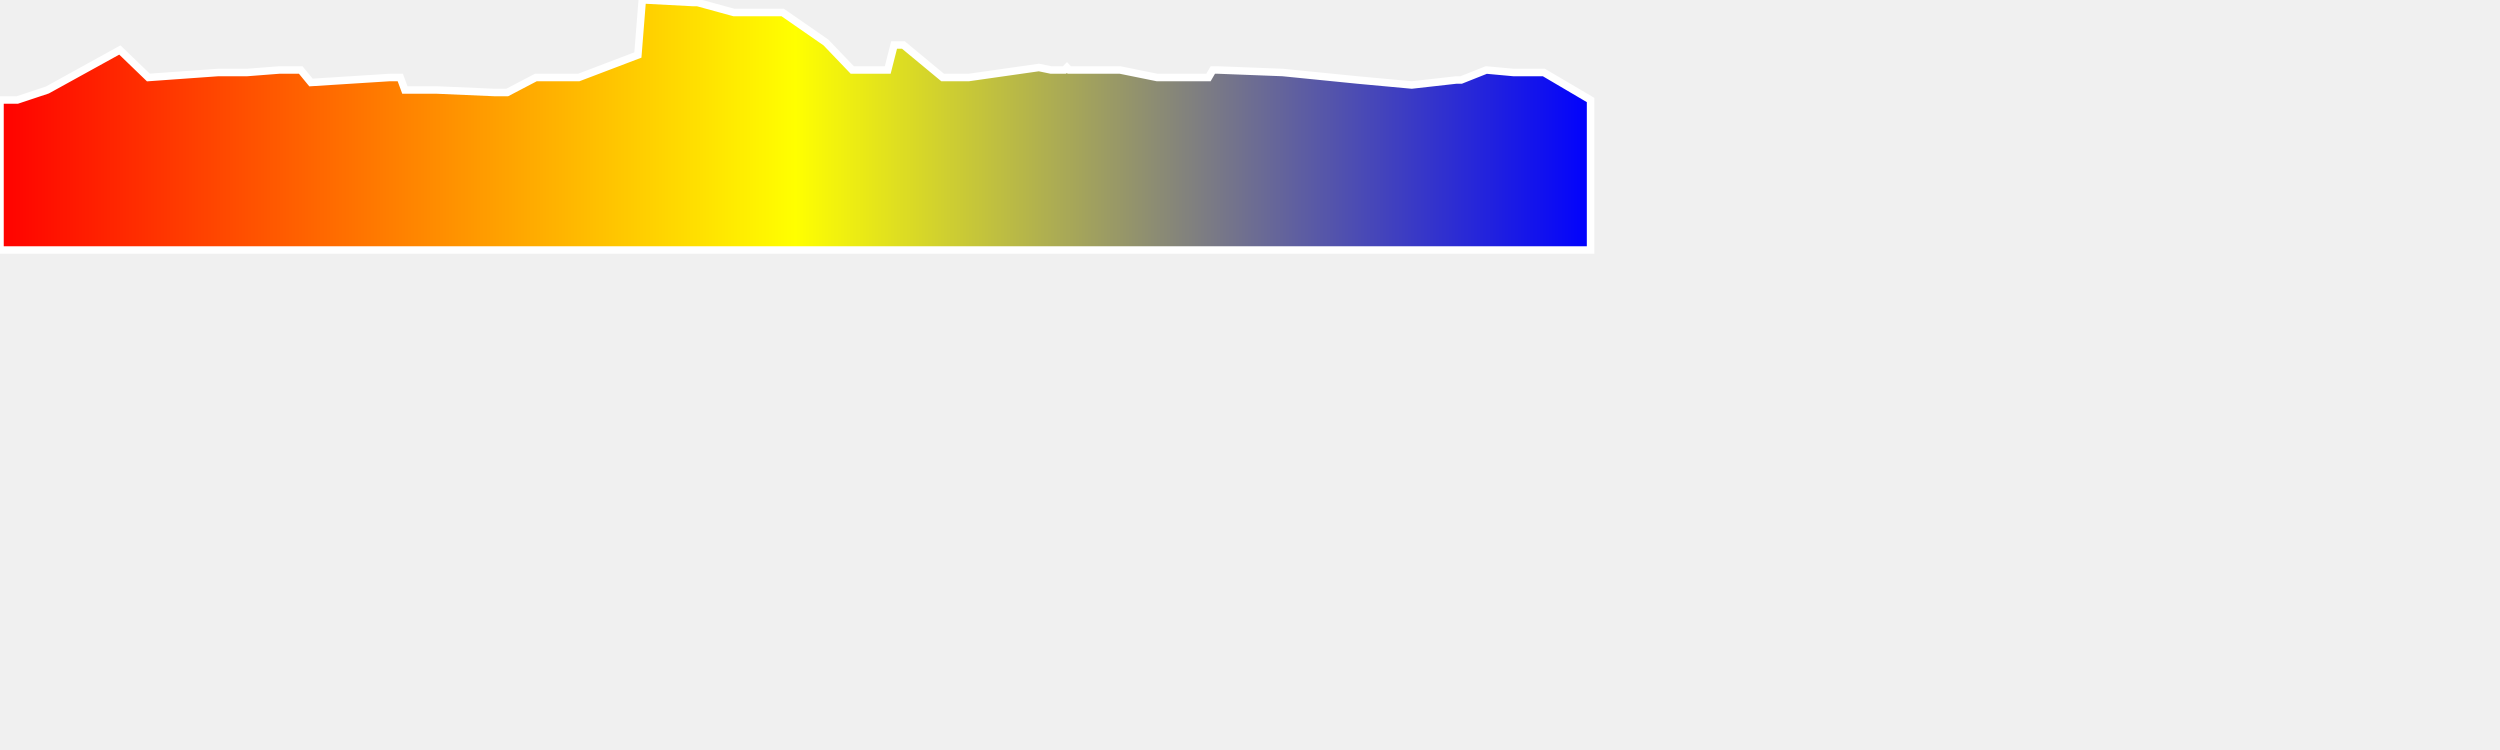
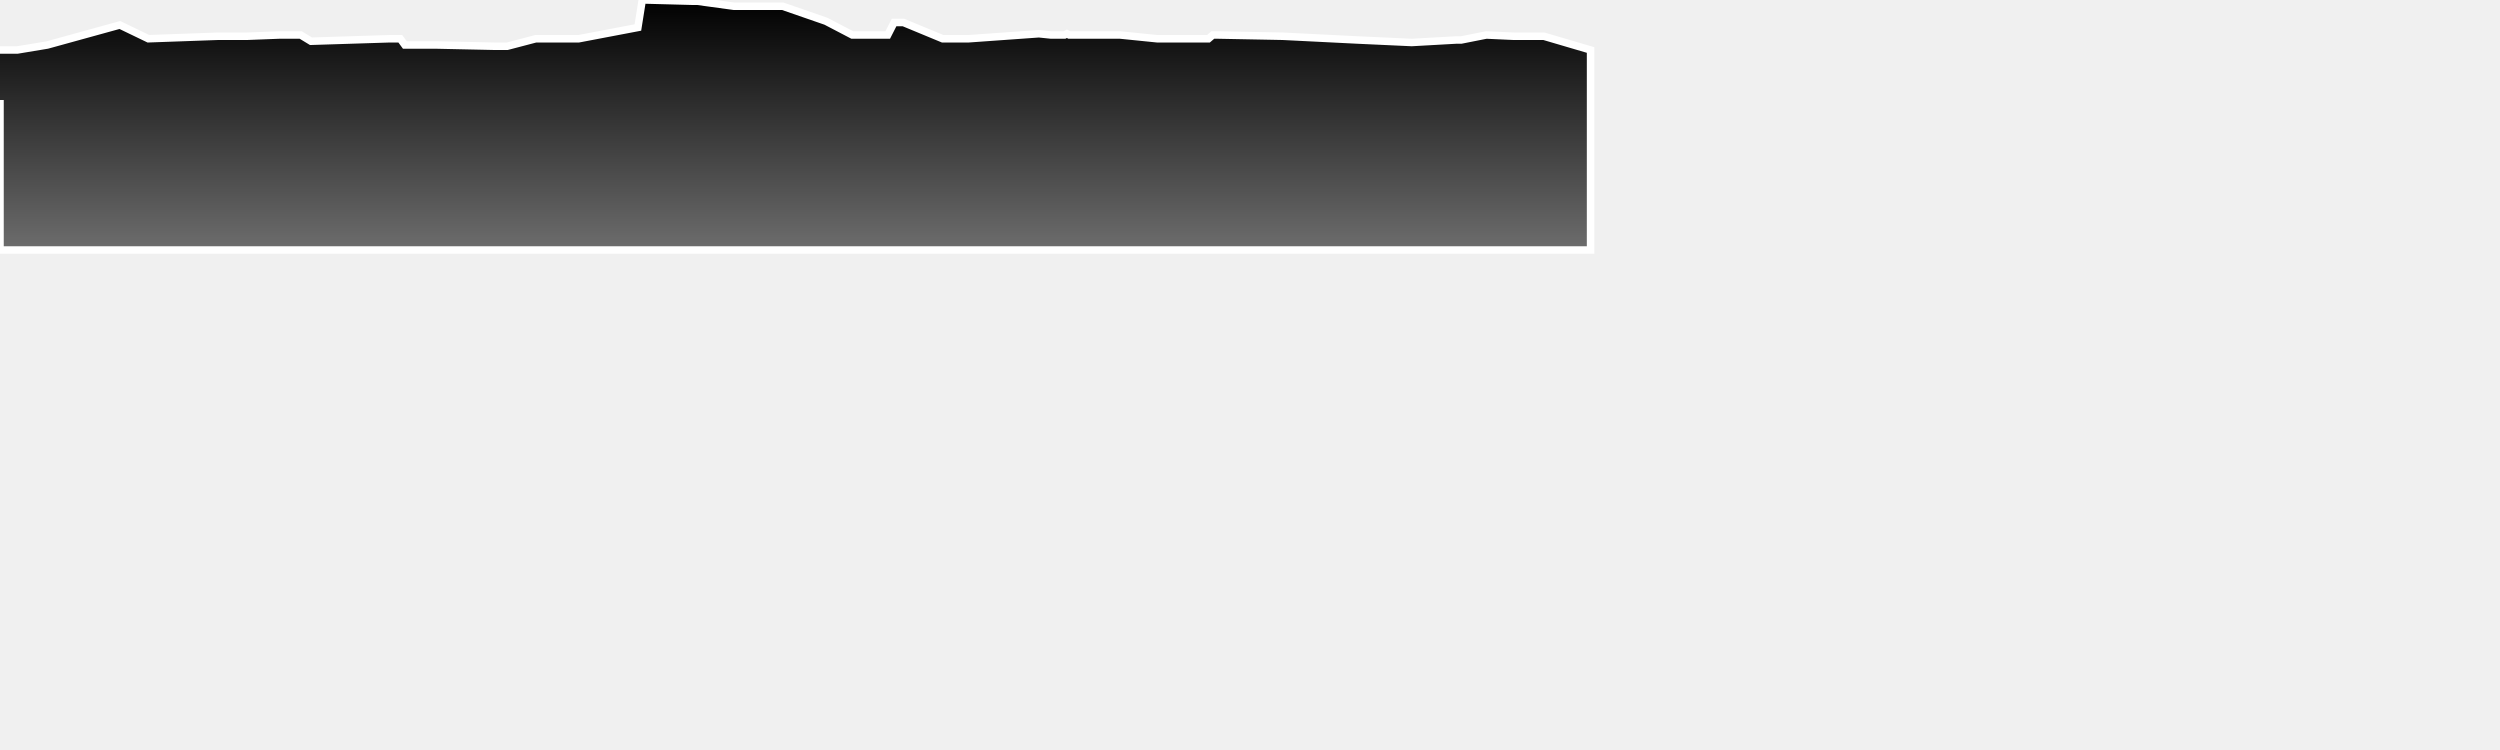
<svg xmlns="http://www.w3.org/2000/svg" baseProfile="full" height="300px" version="1.1" width="1000px">
  <defs>
-     <linearGradient id="my-gradient" x1="0" x2="1" y1="0" y2="0">
-       <stop offset="0.0" stop-color="red" stop-opacity="1" />
-       <stop offset="0.5" stop-color="yellow" stop-opacity="1" />
-       <stop offset="1.0" stop-color="blue" stop-opacity="1" />
+     <linearGradient id="my-gradient" x1="0" x2="0" y1="0" y2="1">
+       <stop offset="0.0" stop-color="#000000" stop-opacity="1" />
+       <stop offset="1.0" stop-color="#6d6d6d" stop-opacity="1" />
    </linearGradient>
  </defs>
-   <path d="M 0 40.0 L 3.779 40.0 L 6.917 40.0 L 18.944 36.0 L 47.94 20.0 L 59.347 31.0 L 87.295 29.0 L 98.853 29.0 L 111.711 28.0 L 115.812 28.0 L 120.287 28.0 L 124.392 33.0 L 155.959 31.0 L 157.967 31.0 L 160.114 31.0 L 161.947 36.0 L 170.735 36.0 L 172.511 36.0 L 174.768 36.0 L 197.753 37.0 L 200.235 37.0 L 202.896 37.0 L 214.342 31.0 L 215.662 31.0 L 217.397 31.0 L 219.605 31.0 L 221.509 31.0 L 225.008 31.0 L 231.51 31.0 L 255.156 22.0 L 256.905 0.0 L 258.199 0.0 L 277.087 1.0 L 278.962 1.0 L 293.562 5.0 L 296.422 5.0 L 298.791 5.0 L 301.297 5.0 L 313.075 5.0 L 330.383 17.0 L 340.912 28.0 L 342.333 28.0 L 343.393 28.0 L 344.291 28.0 L 347.944 28.0 L 349.128 28.0 L 350.739 28.0 L 352.162 28.0 L 353.643 28.0 L 355.09 28.0 L 357.64 18.0 L 359.18 18.0 L 360.375 18.0 L 361.357 18.0 L 377.048 31.0 L 378.894 31.0 L 380.615 31.0 L 382.556 31.0 L 387.516 31.0 L 415.551 27.0 L 420.388 28.0 L 421.496 28.0 L 422.348 28.0 L 425.797 28.0 L 426.777 27.0 L 427.703 28.0 L 432.958 28.0 L 439.501 28.0 L 448.035 28.0 L 462.817 31.0 L 464.461 31.0 L 465.692 31.0 L 483.389 31.0 L 485.129 28.0 L 487.178 28.0 L 513.064 29.0 L 543.03 32.0 L 564.696 34.0 L 582.458 32.0 L 583.527 32.0 L 584.457 32.0 L 594.524 28.0 L 605.405 29.0 L 613.388 29.0 L 614.596 29.0 L 615.414 29.0 L 616.447 29.0 L 617.546 29.0 L 636.229 40.0 L 636.229 100 L 0.0 100 L 0.0 40.0" fill="url(#my-gradient)" stroke="white" stroke-width="3" />
+   <path d="M 0 20.0 L 3.779 20.0 L 6.917 20.0 L 18.944 18.0 L 47.94 10.0 L 59.347 15.5 L 87.295 14.5 L 98.853 14.5 L 111.711 14.0 L 115.812 14.0 L 120.287 14.0 L 124.392 16.5 L 155.959 15.5 L 157.967 15.5 L 160.114 15.5 L 161.947 18.0 L 170.735 18.0 L 172.511 18.0 L 174.768 18.0 L 197.753 18.5 L 200.235 18.5 L 202.896 18.5 L 214.342 15.5 L 215.662 15.5 L 217.397 15.5 L 219.605 15.5 L 221.509 15.5 L 225.008 15.5 L 231.51 15.5 L 255.156 11.0 L 256.905 0.0 L 258.199 0.0 L 277.087 0.5 L 278.962 0.5 L 293.562 2.5 L 296.422 2.5 L 298.791 2.5 L 301.297 2.5 L 313.075 2.5 L 330.383 8.5 L 340.912 14.0 L 342.333 14.0 L 343.393 14.0 L 344.291 14.0 L 347.944 14.0 L 349.128 14.0 L 350.739 14.0 L 352.162 14.0 L 353.643 14.0 L 355.09 14.0 L 357.64 9.0 L 359.18 9.0 L 360.375 9.0 L 361.357 9.0 L 377.048 15.5 L 378.894 15.5 L 380.615 15.5 L 382.556 15.5 L 387.516 15.5 L 415.551 13.5 L 420.388 14.0 L 421.496 14.0 L 422.348 14.0 L 425.797 14.0 L 426.777 13.5 L 427.703 14.0 L 432.958 14.0 L 439.501 14.0 L 448.035 14.0 L 462.817 15.5 L 464.461 15.5 L 465.692 15.5 L 483.389 15.5 L 485.129 14.0 L 487.178 14.0 L 513.064 14.5 L 543.03 16.0 L 564.696 17.0 L 582.458 16.0 L 583.527 16.0 L 584.457 16.0 L 594.524 14.0 L 605.405 14.5 L 613.388 14.5 L 614.596 14.5 L 615.414 14.5 L 616.447 14.5 L 617.546 14.5 L 636.229 20.0 L 636.229 100 L 0.0 100 L 0.0 40.0" fill="url(#my-gradient)" stroke="white" stroke-width="3" />
</svg>
